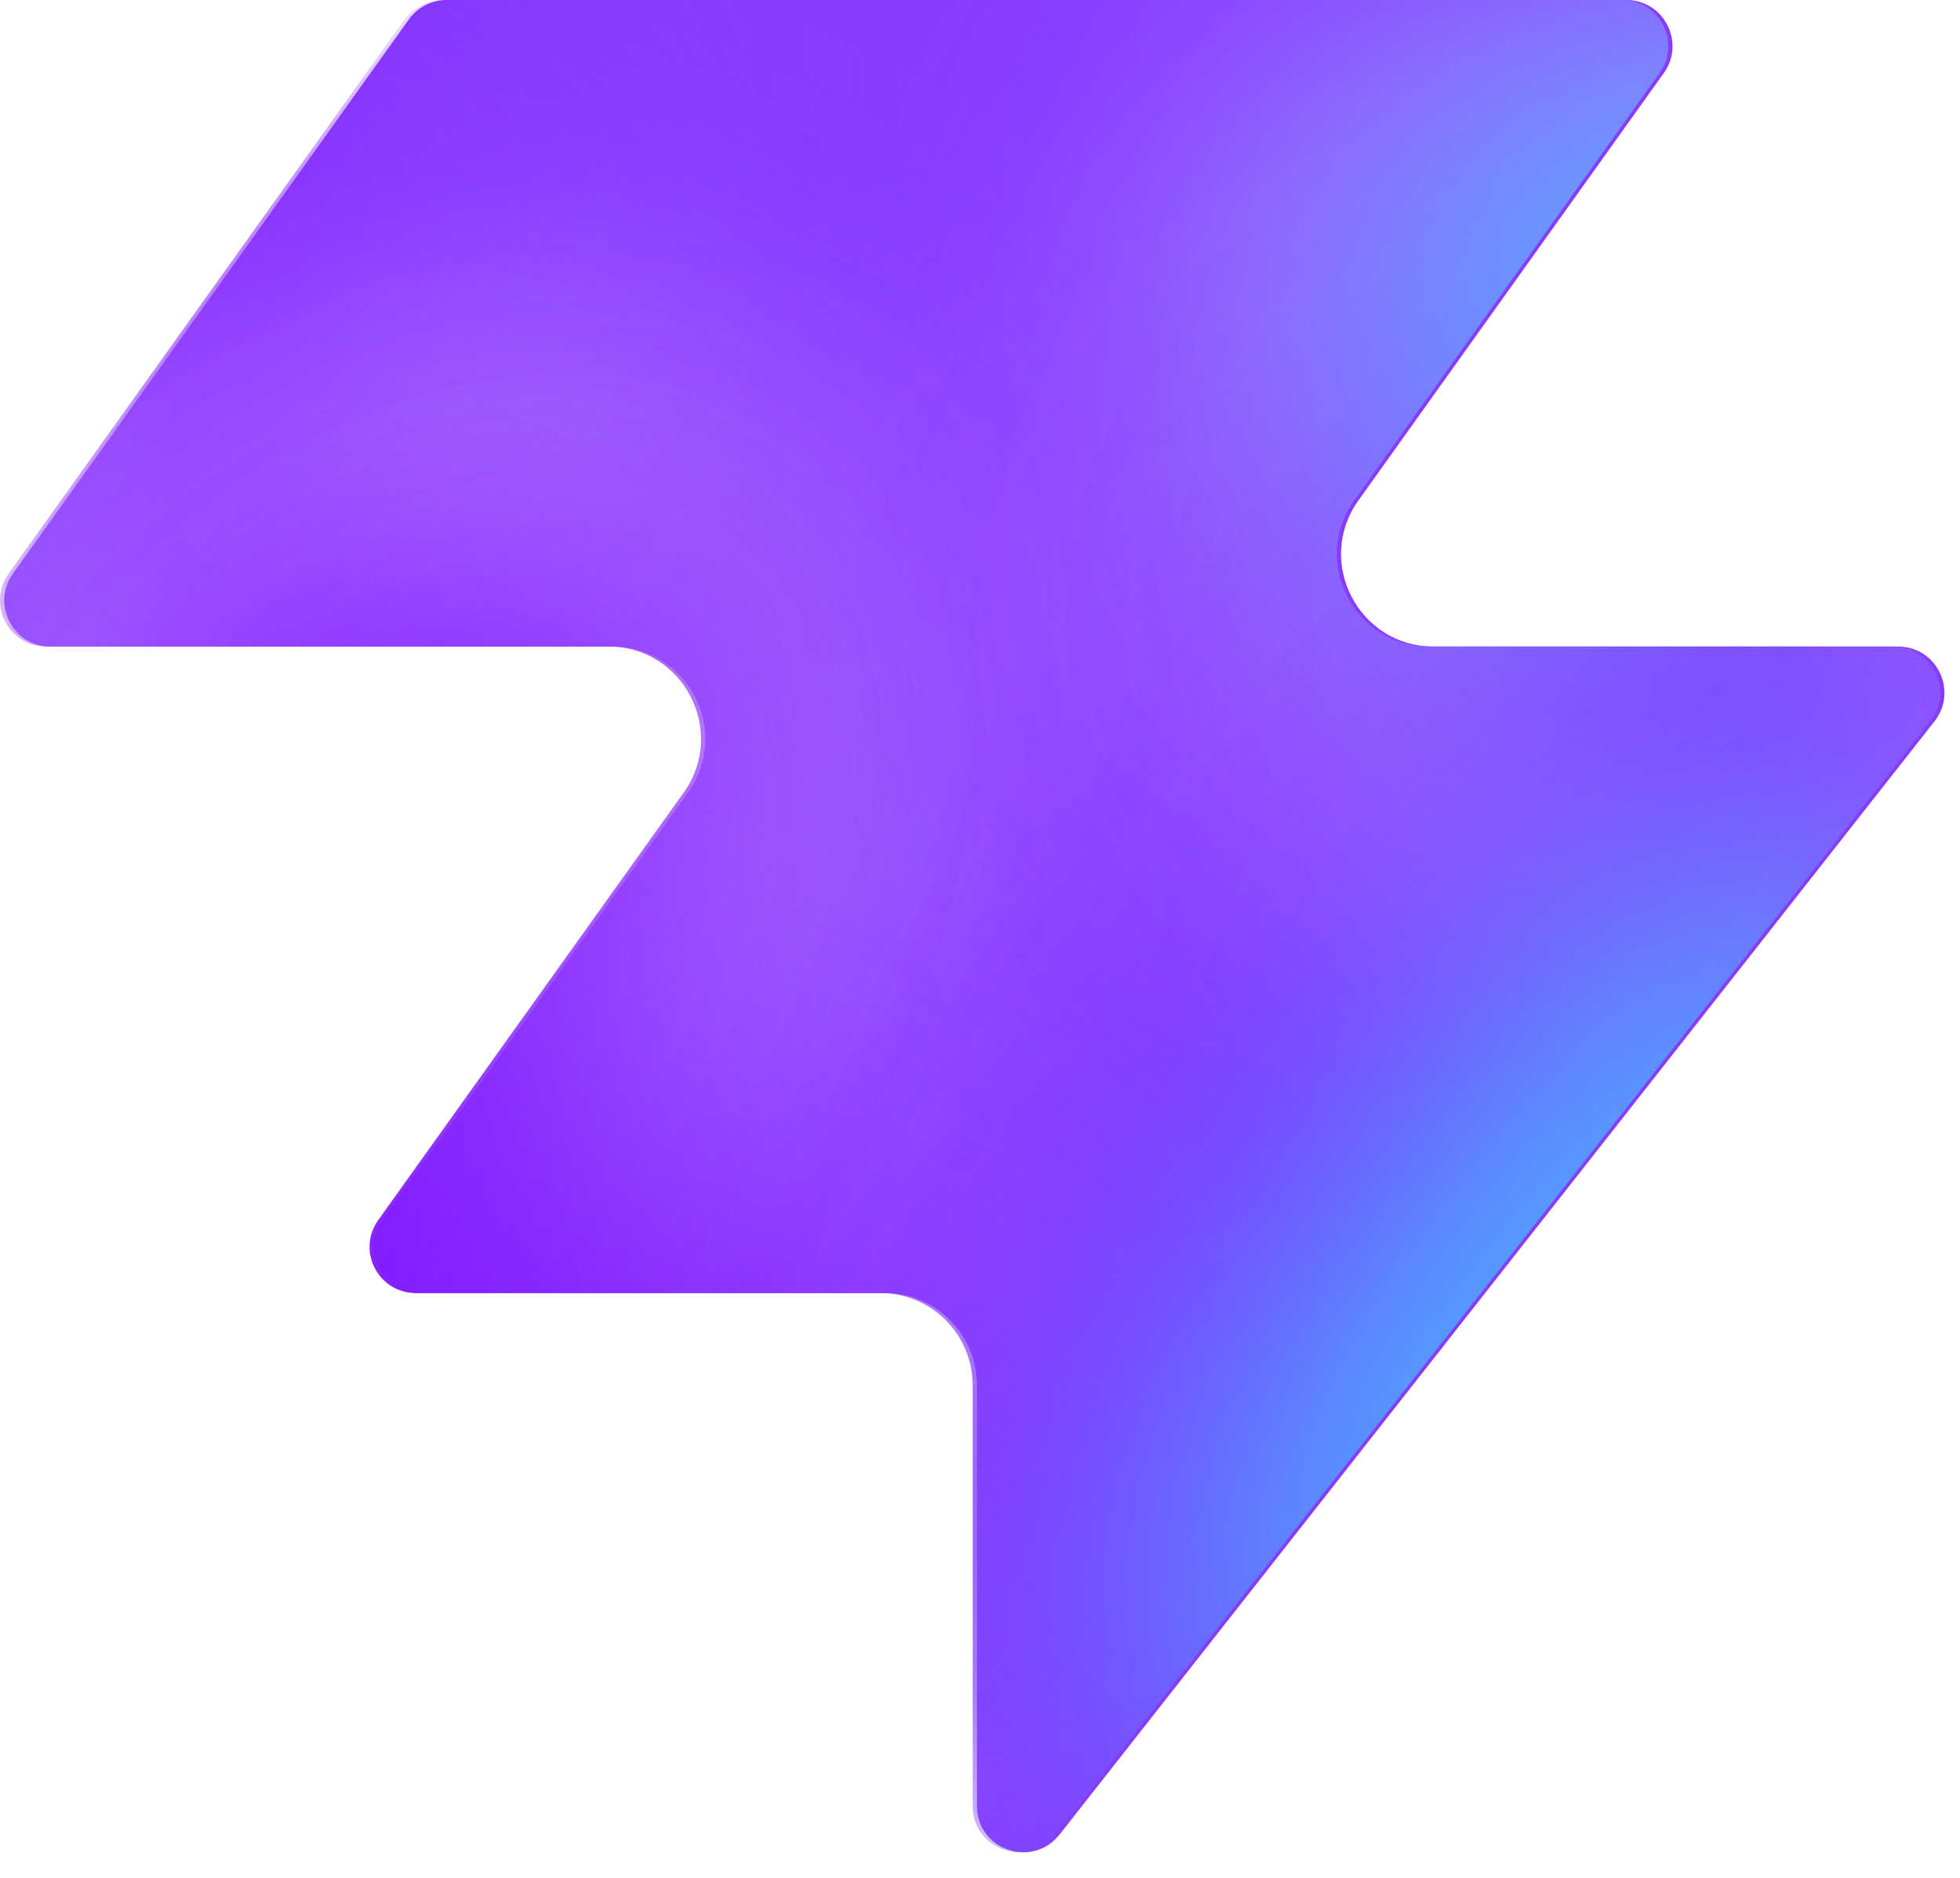
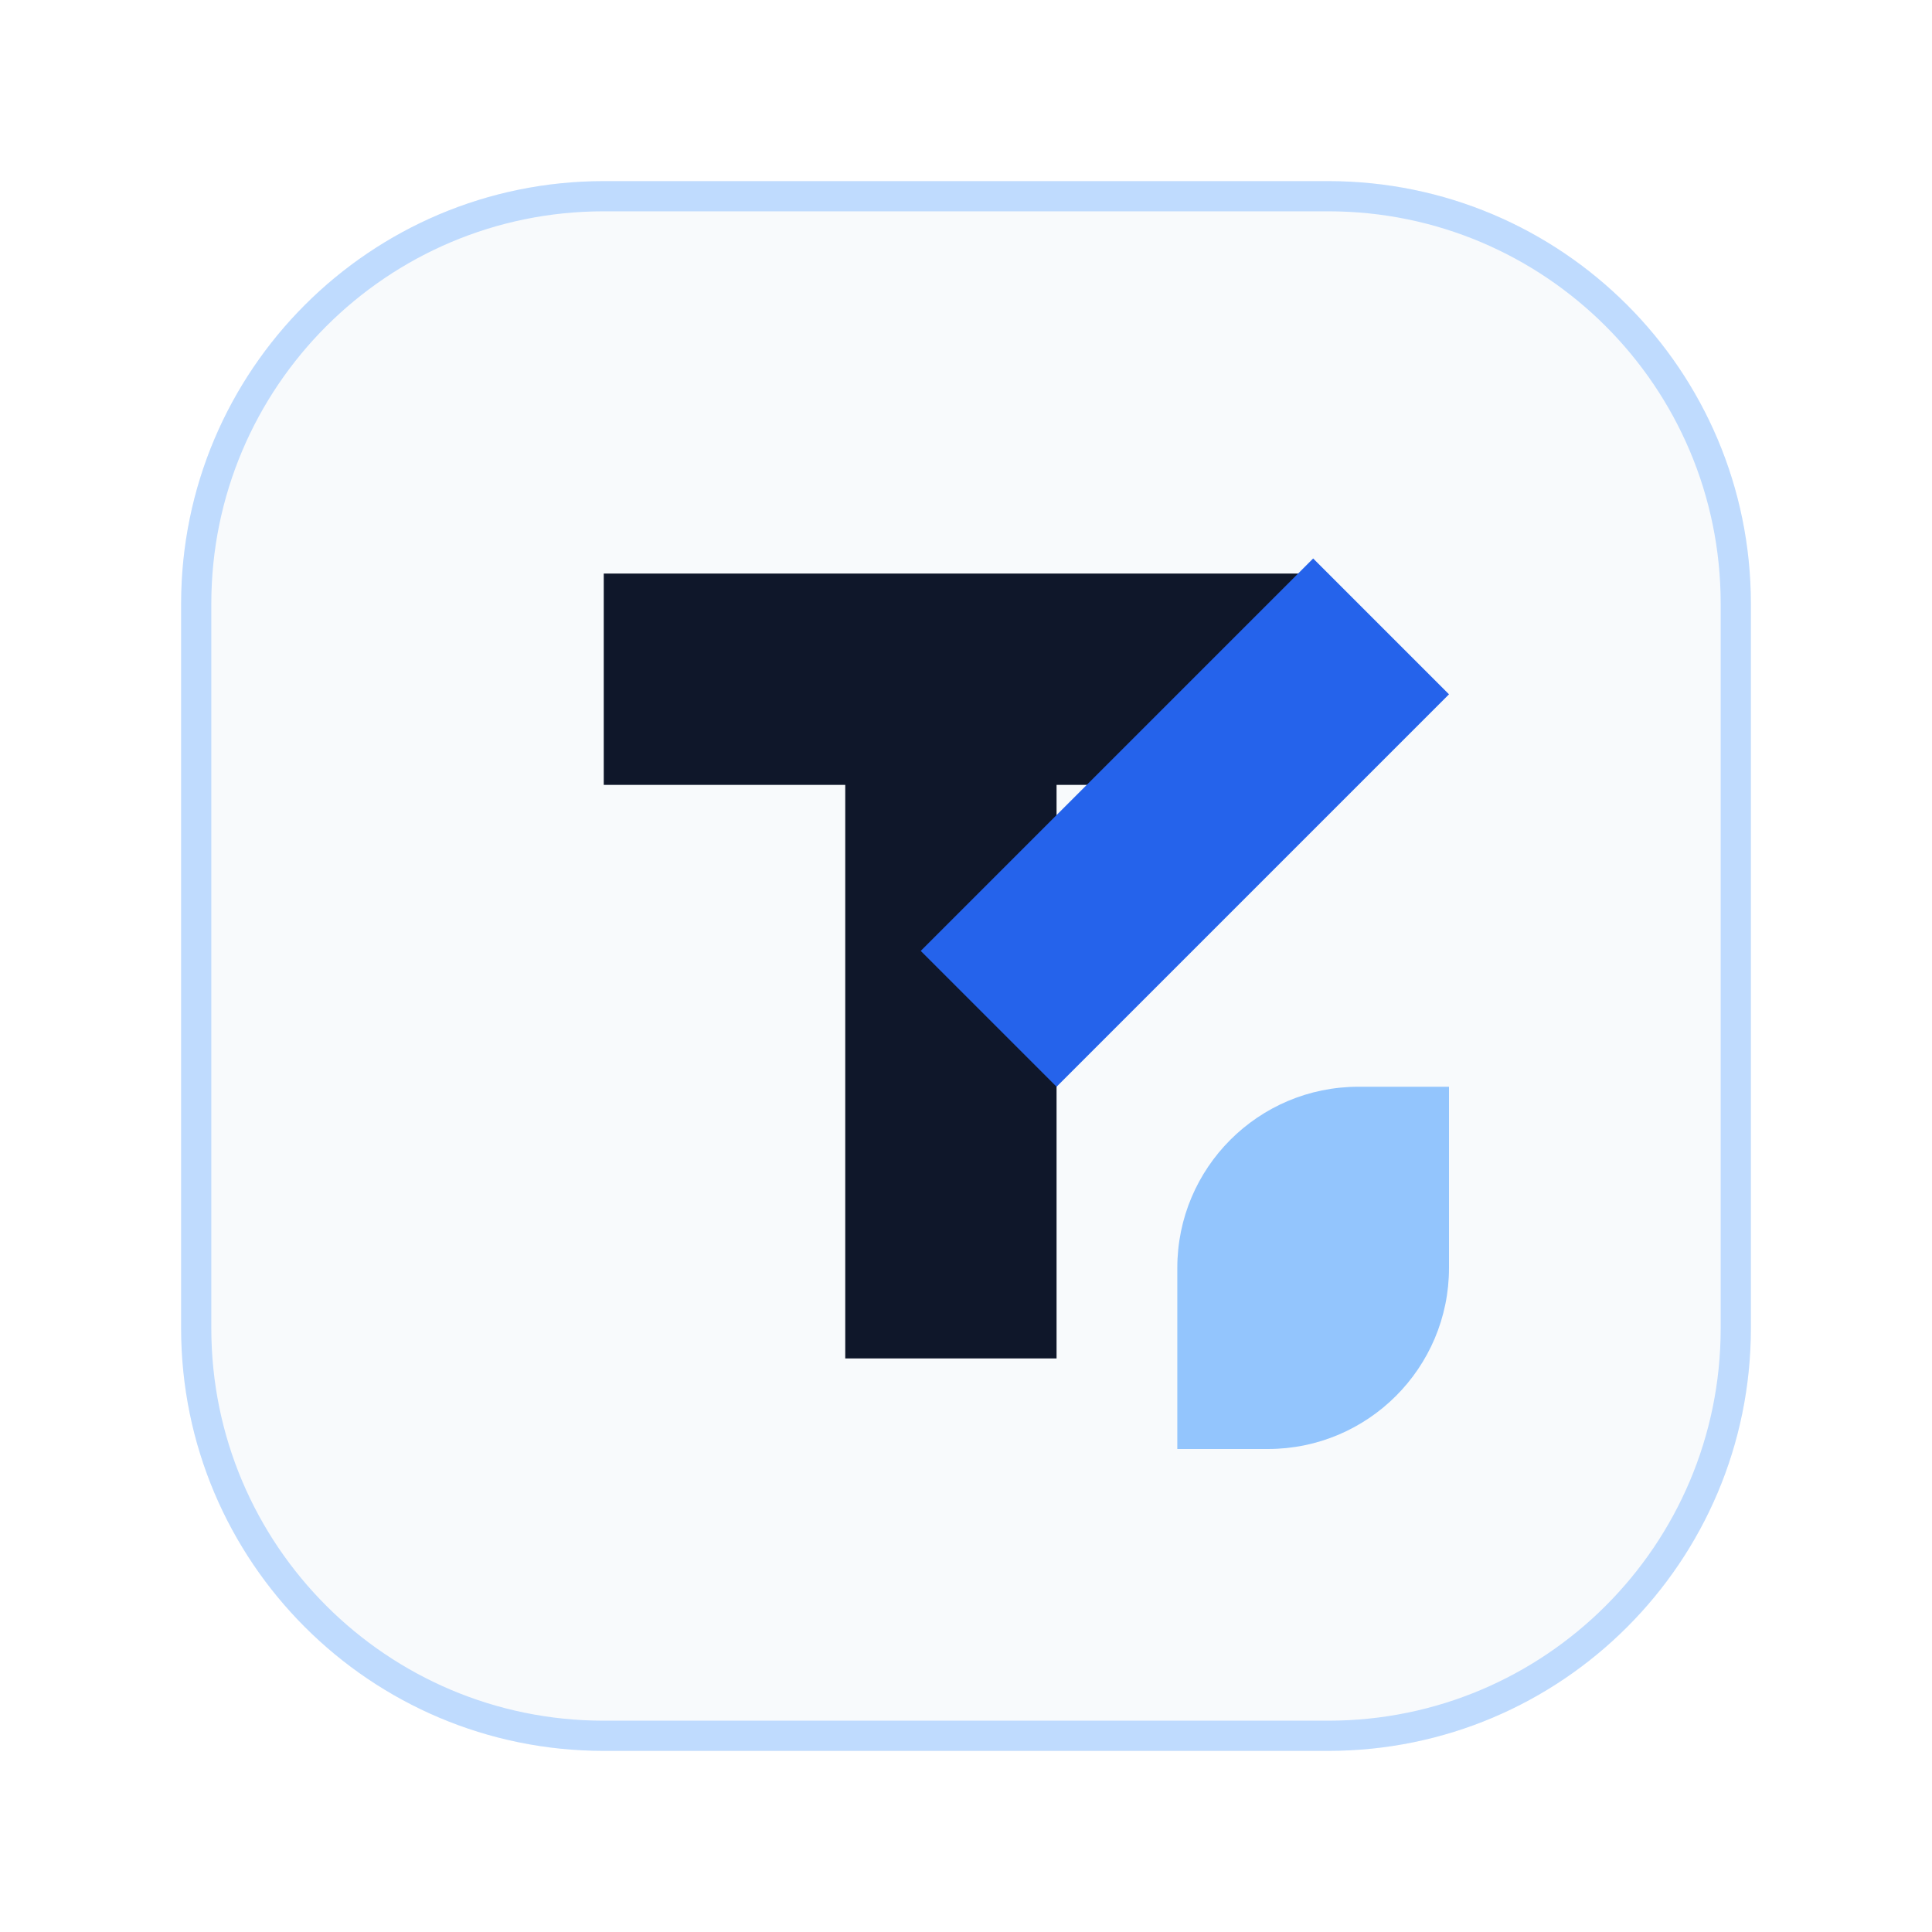
- <svg xmlns="http://www.w3.org/2000/svg" width="48" height="46" fill="none" viewBox="0 0 48 46">
-   <path fill="#863bff" d="M25.946 44.938c-.664.845-2.021.375-2.021-.698V33.937a2.26 2.26 0 0 0-2.262-2.262H10.287c-.92 0-1.456-1.04-.92-1.788l7.48-10.471c1.07-1.497 0-3.578-1.842-3.578H1.237c-.92 0-1.456-1.04-.92-1.788L10.013.474c.214-.297.556-.474.92-.474h28.894c.92 0 1.456 1.04.92 1.788l-7.48 10.471c-1.07 1.498 0 3.579 1.842 3.579h11.377c.943 0 1.473 1.088.89 1.83L25.947 44.94z" style="fill:#863bff;fill:color(display-p3 .525 .23 1);fill-opacity:1" />
-   <mask id="a" width="48" height="46" x="0" y="0" maskUnits="userSpaceOnUse" style="mask-type:alpha">
-     <path fill="#000" d="M25.842 44.938c-.664.844-2.021.375-2.021-.698V33.937a2.26 2.26 0 0 0-2.262-2.262H10.183c-.92 0-1.456-1.04-.92-1.788l7.48-10.471c1.07-1.498 0-3.579-1.842-3.579H1.133c-.92 0-1.456-1.04-.92-1.787L9.91.473c.214-.297.556-.474.92-.474h28.894c.92 0 1.456 1.04.92 1.788l-7.48 10.471c-1.07 1.498 0 3.578 1.842 3.578h11.377c.943 0 1.473 1.088.89 1.832L25.843 44.94z" style="fill:#000;fill-opacity:1" />
-   </mask>
-   <g mask="url(#a)">
-     <g filter="url(#b)">
-       <ellipse cx="5.508" cy="14.704" fill="#ede6ff" rx="5.508" ry="14.704" style="fill:#ede6ff;fill:color(display-p3 .927 .903 1);fill-opacity:1" transform="matrix(.00324 1 1 -.00324 -4.47 31.516)" />
-     </g>
-     <g filter="url(#c)">
-       <ellipse cx="10.399" cy="29.851" fill="#ede6ff" rx="10.399" ry="29.851" style="fill:#ede6ff;fill:color(display-p3 .927 .903 1);fill-opacity:1" transform="matrix(.00324 1 1 -.00324 -39.328 7.883)" />
-     </g>
-     <g filter="url(#d)">
-       <ellipse cx="5.508" cy="30.487" fill="#7e14ff" rx="5.508" ry="30.487" style="fill:#7e14ff;fill:color(display-p3 .492 .077 1);fill-opacity:1" transform="rotate(89.814 -25.913 -14.639)scale(1 -1)" />
-     </g>
-     <g filter="url(#e)">
-       <ellipse cx="5.508" cy="30.599" fill="#7e14ff" rx="5.508" ry="30.599" style="fill:#7e14ff;fill:color(display-p3 .492 .077 1);fill-opacity:1" transform="rotate(89.814 -32.644 -3.334)scale(1 -1)" />
-     </g>
-     <g filter="url(#f)">
-       <ellipse cx="5.508" cy="30.599" fill="#7e14ff" rx="5.508" ry="30.599" style="fill:#7e14ff;fill:color(display-p3 .492 .077 1);fill-opacity:1" transform="matrix(.00324 1 1 -.00324 -34.34 30.47)" />
-     </g>
-     <g filter="url(#g)">
-       <ellipse cx="14.072" cy="22.078" fill="#ede6ff" rx="14.072" ry="22.078" style="fill:#ede6ff;fill:color(display-p3 .927 .903 1);fill-opacity:1" transform="rotate(93.35 24.506 48.493)scale(-1 1)" />
-     </g>
-     <g filter="url(#h)">
-       <ellipse cx="3.47" cy="21.501" fill="#7e14ff" rx="3.47" ry="21.501" style="fill:#7e14ff;fill:color(display-p3 .492 .077 1);fill-opacity:1" transform="rotate(89.009 28.708 47.59)scale(-1 1)" />
-     </g>
-     <g filter="url(#i)">
-       <ellipse cx="3.47" cy="21.501" fill="#7e14ff" rx="3.47" ry="21.501" style="fill:#7e14ff;fill:color(display-p3 .492 .077 1);fill-opacity:1" transform="rotate(89.009 28.708 47.59)scale(-1 1)" />
-     </g>
-     <g filter="url(#j)">
-       <ellipse cx=".387" cy="8.972" fill="#7e14ff" rx="4.407" ry="29.108" style="fill:#7e14ff;fill:color(display-p3 .492 .077 1);fill-opacity:1" transform="rotate(39.51 .387 8.972)" />
-     </g>
-     <g filter="url(#k)">
-       <ellipse cx="47.523" cy="-6.092" fill="#7e14ff" rx="4.407" ry="29.108" style="fill:#7e14ff;fill:color(display-p3 .492 .077 1);fill-opacity:1" transform="rotate(37.892 47.523 -6.092)" />
-     </g>
-     <g filter="url(#l)">
-       <ellipse cx="41.412" cy="6.333" fill="#47bfff" rx="5.971" ry="9.665" style="fill:#47bfff;fill:color(display-p3 .28 .748 1);fill-opacity:1" transform="rotate(37.892 41.412 6.333)" />
-     </g>
-     <g filter="url(#m)">
-       <ellipse cx="-1.879" cy="38.332" fill="#7e14ff" rx="4.407" ry="29.108" style="fill:#7e14ff;fill:color(display-p3 .492 .077 1);fill-opacity:1" transform="rotate(37.892 -1.88 38.332)" />
-     </g>
-     <g filter="url(#n)">
-       <ellipse cx="-1.879" cy="38.332" fill="#7e14ff" rx="4.407" ry="29.108" style="fill:#7e14ff;fill:color(display-p3 .492 .077 1);fill-opacity:1" transform="rotate(37.892 -1.88 38.332)" />
-     </g>
-     <g filter="url(#o)">
-       <ellipse cx="35.651" cy="29.907" fill="#7e14ff" rx="4.407" ry="29.108" style="fill:#7e14ff;fill:color(display-p3 .492 .077 1);fill-opacity:1" transform="rotate(37.892 35.651 29.907)" />
-     </g>
-     <g filter="url(#p)">
-       <ellipse cx="38.418" cy="32.4" fill="#47bfff" rx="5.971" ry="15.297" style="fill:#47bfff;fill:color(display-p3 .28 .748 1);fill-opacity:1" transform="rotate(37.892 38.418 32.4)" />
-     </g>
-   </g>
-   <defs>
-     <filter id="b" width="60.045" height="41.654" x="-19.77" y="16.149" color-interpolation-filters="sRGB" filterUnits="userSpaceOnUse">
-       <feFlood flood-opacity="0" result="BackgroundImageFix" />
-       <feBlend in="SourceGraphic" in2="BackgroundImageFix" result="shape" />
-       <feGaussianBlur result="effect1_foregroundBlur_2002_17158" stdDeviation="7.659" />
-     </filter>
-     <filter id="c" width="90.34" height="51.437" x="-54.613" y="-7.533" color-interpolation-filters="sRGB" filterUnits="userSpaceOnUse">
-       <feFlood flood-opacity="0" result="BackgroundImageFix" />
-       <feBlend in="SourceGraphic" in2="BackgroundImageFix" result="shape" />
-       <feGaussianBlur result="effect1_foregroundBlur_2002_17158" stdDeviation="7.659" />
-     </filter>
-     <filter id="d" width="79.355" height="29.4" x="-49.64" y="2.03" color-interpolation-filters="sRGB" filterUnits="userSpaceOnUse">
-       <feFlood flood-opacity="0" result="BackgroundImageFix" />
-       <feBlend in="SourceGraphic" in2="BackgroundImageFix" result="shape" />
-       <feGaussianBlur result="effect1_foregroundBlur_2002_17158" stdDeviation="4.596" />
-     </filter>
-     <filter id="e" width="79.579" height="29.4" x="-45.045" y="20.029" color-interpolation-filters="sRGB" filterUnits="userSpaceOnUse">
-       <feFlood flood-opacity="0" result="BackgroundImageFix" />
-       <feBlend in="SourceGraphic" in2="BackgroundImageFix" result="shape" />
-       <feGaussianBlur result="effect1_foregroundBlur_2002_17158" stdDeviation="4.596" />
-     </filter>
-     <filter id="f" width="79.579" height="29.4" x="-43.513" y="21.178" color-interpolation-filters="sRGB" filterUnits="userSpaceOnUse">
-       <feFlood flood-opacity="0" result="BackgroundImageFix" />
-       <feBlend in="SourceGraphic" in2="BackgroundImageFix" result="shape" />
-       <feGaussianBlur result="effect1_foregroundBlur_2002_17158" stdDeviation="4.596" />
-     </filter>
-     <filter id="g" width="74.749" height="58.852" x="15.756" y="-17.901" color-interpolation-filters="sRGB" filterUnits="userSpaceOnUse">
-       <feFlood flood-opacity="0" result="BackgroundImageFix" />
-       <feBlend in="SourceGraphic" in2="BackgroundImageFix" result="shape" />
-       <feGaussianBlur result="effect1_foregroundBlur_2002_17158" stdDeviation="7.659" />
-     </filter>
-     <filter id="h" width="61.377" height="25.362" x="23.548" y="2.284" color-interpolation-filters="sRGB" filterUnits="userSpaceOnUse">
-       <feFlood flood-opacity="0" result="BackgroundImageFix" />
-       <feBlend in="SourceGraphic" in2="BackgroundImageFix" result="shape" />
-       <feGaussianBlur result="effect1_foregroundBlur_2002_17158" stdDeviation="4.596" />
-     </filter>
-     <filter id="i" width="61.377" height="25.362" x="23.548" y="2.284" color-interpolation-filters="sRGB" filterUnits="userSpaceOnUse">
-       <feFlood flood-opacity="0" result="BackgroundImageFix" />
-       <feBlend in="SourceGraphic" in2="BackgroundImageFix" result="shape" />
-       <feGaussianBlur result="effect1_foregroundBlur_2002_17158" stdDeviation="4.596" />
-     </filter>
-     <filter id="j" width="56.045" height="63.649" x="-27.636" y="-22.853" color-interpolation-filters="sRGB" filterUnits="userSpaceOnUse">
-       <feFlood flood-opacity="0" result="BackgroundImageFix" />
-       <feBlend in="SourceGraphic" in2="BackgroundImageFix" result="shape" />
-       <feGaussianBlur result="effect1_foregroundBlur_2002_17158" stdDeviation="4.596" />
-     </filter>
-     <filter id="k" width="54.814" height="64.646" x="20.116" y="-38.415" color-interpolation-filters="sRGB" filterUnits="userSpaceOnUse">
-       <feFlood flood-opacity="0" result="BackgroundImageFix" />
-       <feBlend in="SourceGraphic" in2="BackgroundImageFix" result="shape" />
-       <feGaussianBlur result="effect1_foregroundBlur_2002_17158" stdDeviation="4.596" />
-     </filter>
-     <filter id="l" width="33.541" height="35.313" x="24.641" y="-11.323" color-interpolation-filters="sRGB" filterUnits="userSpaceOnUse">
-       <feFlood flood-opacity="0" result="BackgroundImageFix" />
-       <feBlend in="SourceGraphic" in2="BackgroundImageFix" result="shape" />
-       <feGaussianBlur result="effect1_foregroundBlur_2002_17158" stdDeviation="4.596" />
-     </filter>
-     <filter id="m" width="54.814" height="64.646" x="-29.286" y="6.009" color-interpolation-filters="sRGB" filterUnits="userSpaceOnUse">
-       <feFlood flood-opacity="0" result="BackgroundImageFix" />
-       <feBlend in="SourceGraphic" in2="BackgroundImageFix" result="shape" />
-       <feGaussianBlur result="effect1_foregroundBlur_2002_17158" stdDeviation="4.596" />
-     </filter>
-     <filter id="n" width="54.814" height="64.646" x="-29.286" y="6.009" color-interpolation-filters="sRGB" filterUnits="userSpaceOnUse">
-       <feFlood flood-opacity="0" result="BackgroundImageFix" />
-       <feBlend in="SourceGraphic" in2="BackgroundImageFix" result="shape" />
-       <feGaussianBlur result="effect1_foregroundBlur_2002_17158" stdDeviation="4.596" />
-     </filter>
-     <filter id="o" width="54.814" height="64.646" x="8.244" y="-2.416" color-interpolation-filters="sRGB" filterUnits="userSpaceOnUse">
-       <feFlood flood-opacity="0" result="BackgroundImageFix" />
-       <feBlend in="SourceGraphic" in2="BackgroundImageFix" result="shape" />
-       <feGaussianBlur result="effect1_foregroundBlur_2002_17158" stdDeviation="4.596" />
-     </filter>
-     <filter id="p" width="39.409" height="43.623" x="18.713" y="10.588" color-interpolation-filters="sRGB" filterUnits="userSpaceOnUse">
-       <feFlood flood-opacity="0" result="BackgroundImageFix" />
-       <feBlend in="SourceGraphic" in2="BackgroundImageFix" result="shape" />
-       <feGaussianBlur result="effect1_foregroundBlur_2002_17158" stdDeviation="4.596" />
-     </filter>
-   </defs>
+ <svg xmlns="http://www.w3.org/2000/svg" width="64" height="64" viewBox="0 0 64 64" fill="none">
+   <rect x="6" y="6" width="52" height="52" rx="14" fill="#F8FAFC" />
+   <rect x="6.5" y="6.5" width="51" height="51" rx="13.5" stroke="#BFDBFE" />
+   <path d="M20 19H44V26H35V45H28V26H20V19Z" fill="#0F172A" />
+   <path d="M43.5 18.5L48 23L35 36L30.5 31.5L43.5 18.5Z" fill="#2563EB" />
+   <path d="M39 42C39 38.686 41.686 36 45 36H48V42C48 45.314 45.314 48 42 48H39V42Z" fill="#93C5FD" />
</svg>
